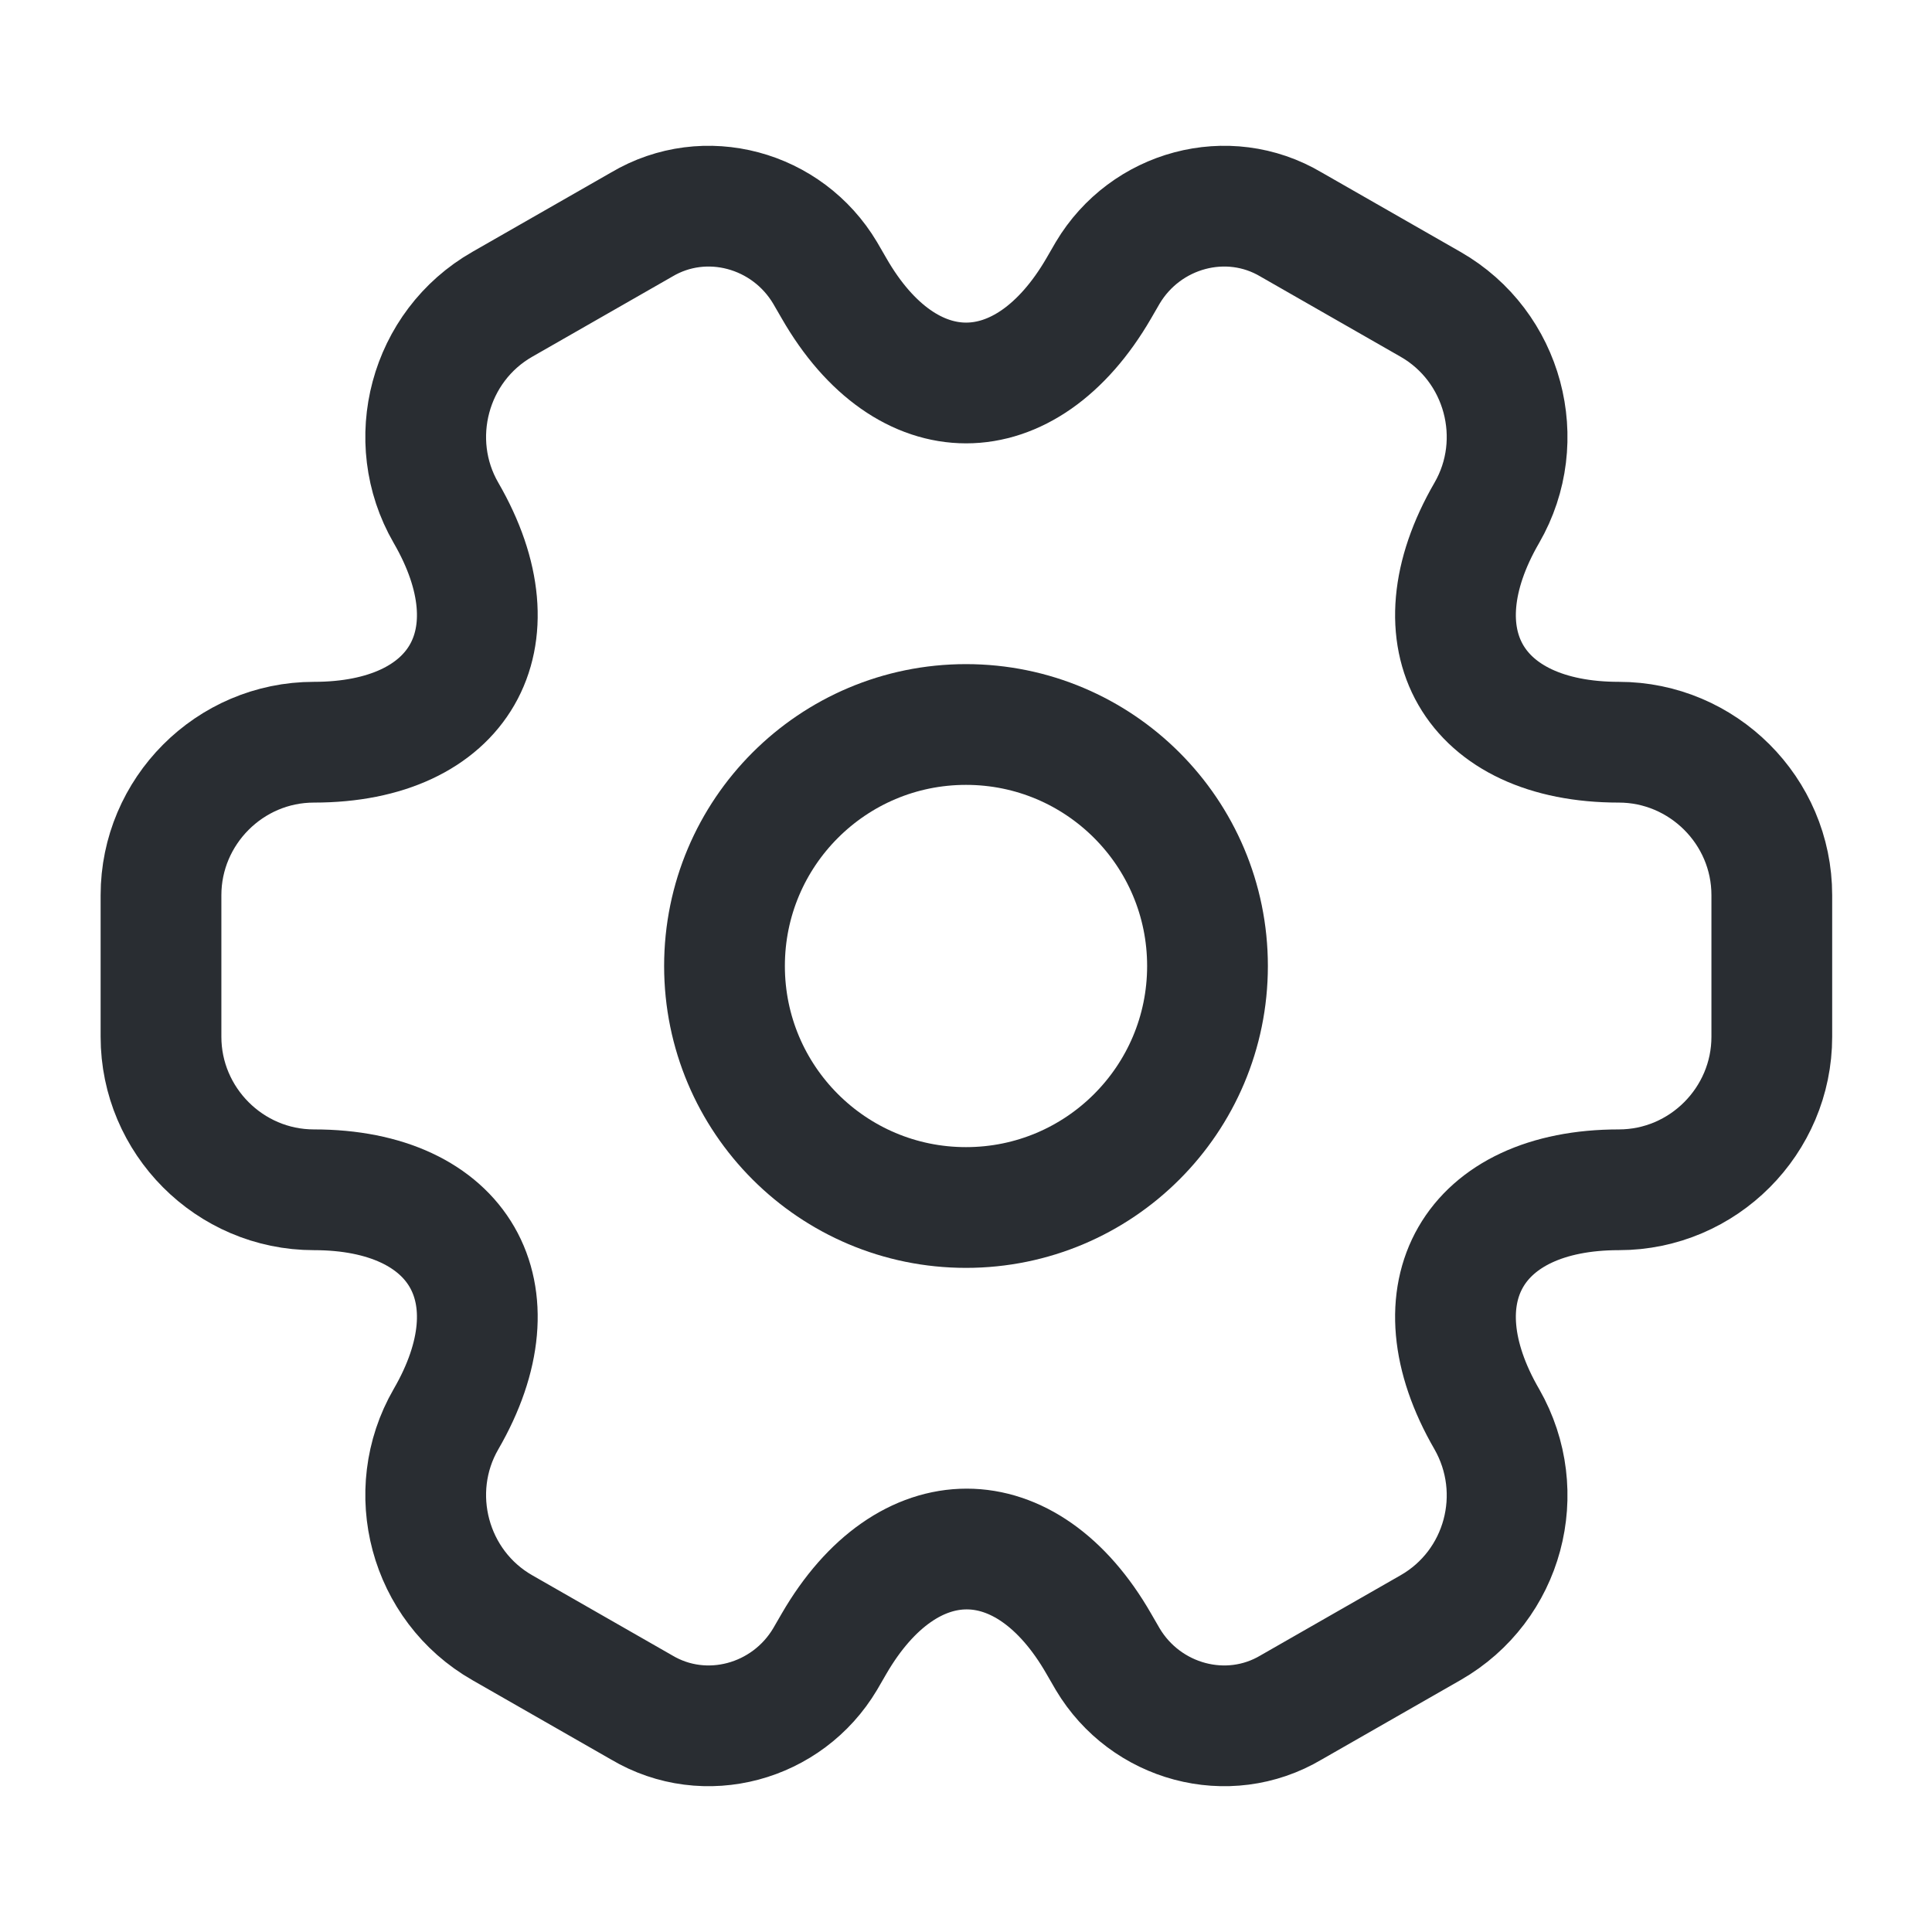
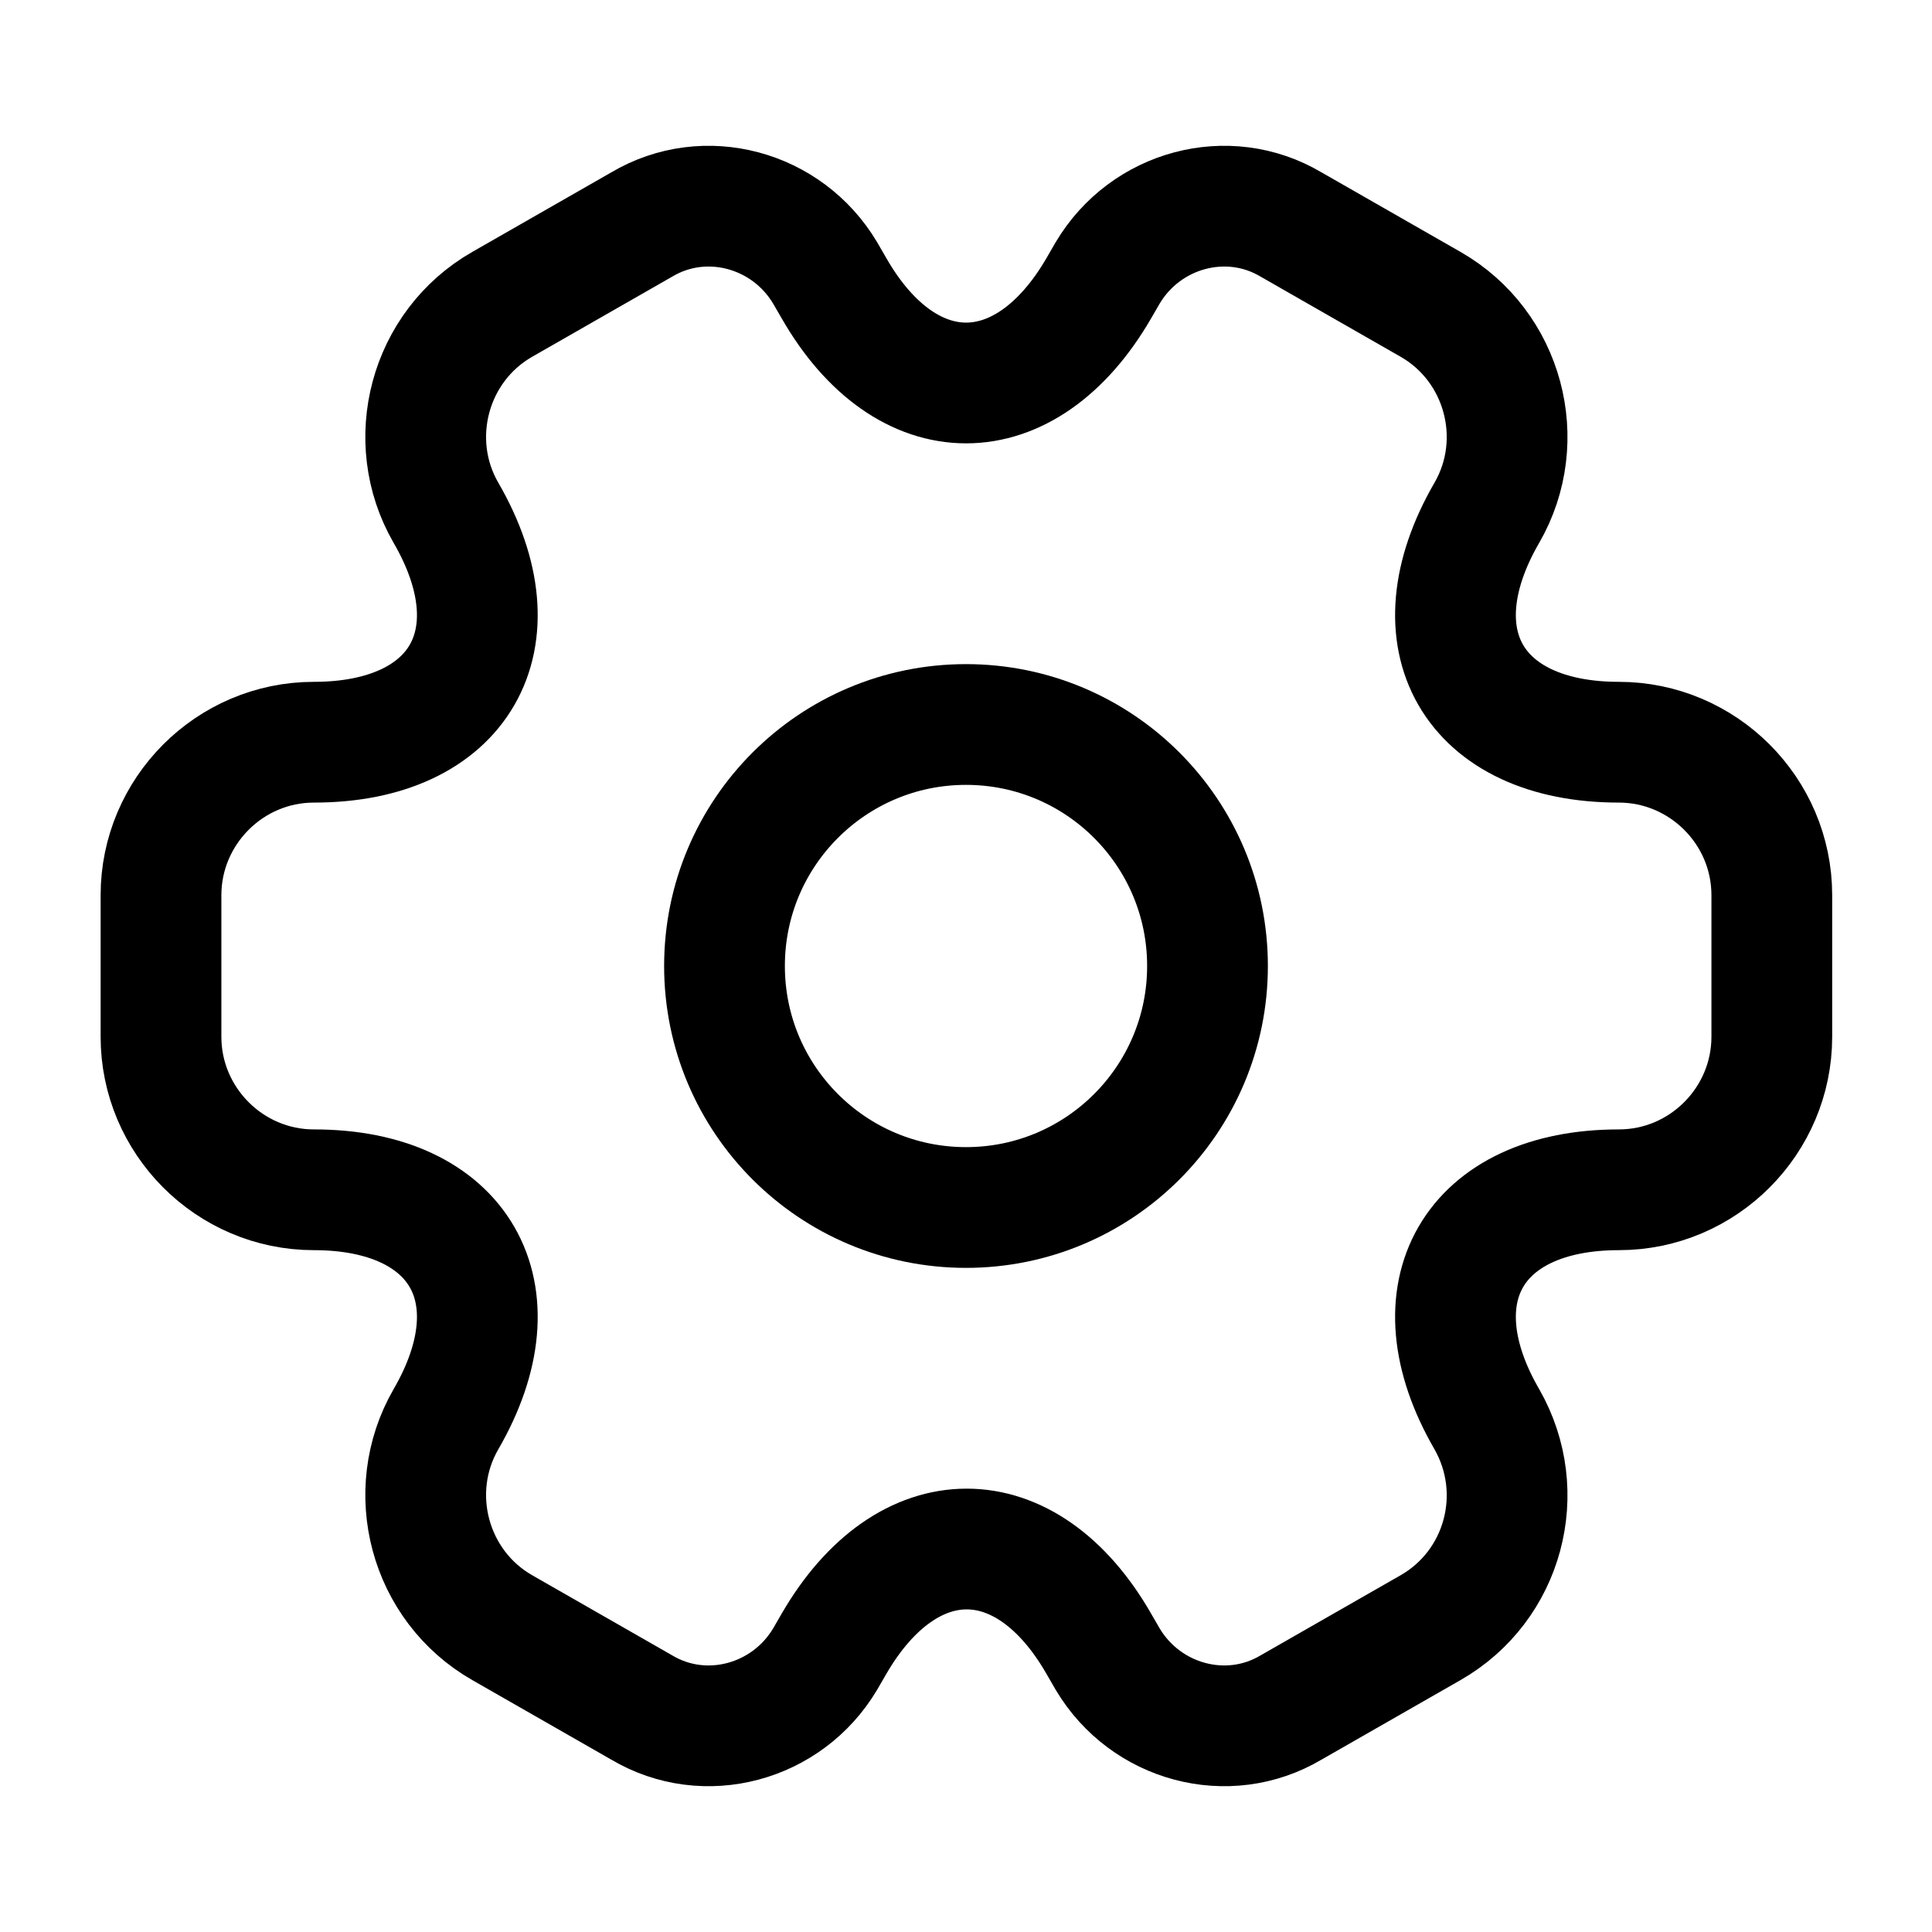
<svg xmlns="http://www.w3.org/2000/svg" width="24" height="24" viewBox="0 0 24 24" fill="none">
-   <path d="M12 15C13.657 15 15 13.657 15 12C15 10.343 13.657 9 12 9C10.343 9 9 10.343 9 12C9 13.657 10.343 15 12 15Z" stroke="#292D32" stroke-width="1.5" stroke-miterlimit="10" stroke-linecap="round" stroke-linejoin="round" />
-   <path d="M2 12.88V11.12C2 10.08 2.85 9.22 3.9 9.22C5.71 9.22 6.45 7.94 5.54 6.37C5.02 5.47 5.33 4.3 6.24 3.78L7.97 2.79C8.76 2.32 9.78 2.6 10.25 3.39L10.36 3.58C11.26 5.15 12.74 5.15 13.65 3.58L13.76 3.39C14.23 2.6 15.25 2.32 16.04 2.79L17.77 3.78C18.68 4.3 18.99 5.47 18.47 6.37C17.56 7.94 18.3 9.22 20.11 9.22C21.15 9.22 22.01 10.07 22.01 11.12V12.88C22.01 13.92 21.16 14.78 20.11 14.78C18.3 14.78 17.56 16.06 18.47 17.63C18.99 18.54 18.68 19.7 17.77 20.22L16.04 21.21C15.25 21.68 14.23 21.4 13.76 20.61L13.65 20.42C12.75 18.85 11.27 18.85 10.36 20.42L10.25 20.61C9.78 21.4 8.76 21.68 7.97 21.21L6.24 20.22C5.33 19.7 5.02 18.53 5.54 17.63C6.45 16.06 5.71 14.78 3.9 14.78C2.85 14.78 2 13.92 2 12.88Z" stroke="#292D32" stroke-width="1.5" stroke-miterlimit="10" stroke-linecap="round" stroke-linejoin="round" />
+   <path d="M12 15C13.657 15 15 13.657 15 12C15 10.343 13.657 9 12 9C10.343 9 9 10.343 9 12C9 13.657 10.343 15 12 15Z" stroke="currentColor" stroke-width="1.5" stroke-miterlimit="10" stroke-linecap="round" stroke-linejoin="round" />
+   <path d="M2 12.88V11.12C2 10.08 2.85 9.22 3.9 9.22C5.71 9.22 6.45 7.94 5.54 6.37C5.02 5.47 5.33 4.3 6.24 3.78L7.97 2.79C8.76 2.32 9.78 2.6 10.25 3.39L10.36 3.58C11.26 5.15 12.74 5.15 13.65 3.58L13.76 3.39C14.23 2.6 15.25 2.32 16.04 2.79L17.77 3.78C18.68 4.3 18.99 5.47 18.47 6.37C17.56 7.94 18.3 9.22 20.11 9.22C21.15 9.22 22.01 10.07 22.01 11.12V12.88C22.01 13.92 21.16 14.78 20.11 14.78C18.3 14.78 17.56 16.06 18.47 17.63C18.99 18.54 18.68 19.7 17.77 20.22L16.04 21.21C15.25 21.68 14.23 21.4 13.76 20.61L13.65 20.42C12.75 18.85 11.27 18.85 10.36 20.42L10.25 20.61C9.78 21.4 8.76 21.68 7.97 21.21L6.24 20.22C5.33 19.7 5.02 18.53 5.54 17.63C6.45 16.06 5.71 14.78 3.9 14.78C2.85 14.78 2 13.92 2 12.88Z" stroke="currentColor" stroke-width="1.5" stroke-miterlimit="10" stroke-linecap="round" stroke-linejoin="round" />
</svg>
